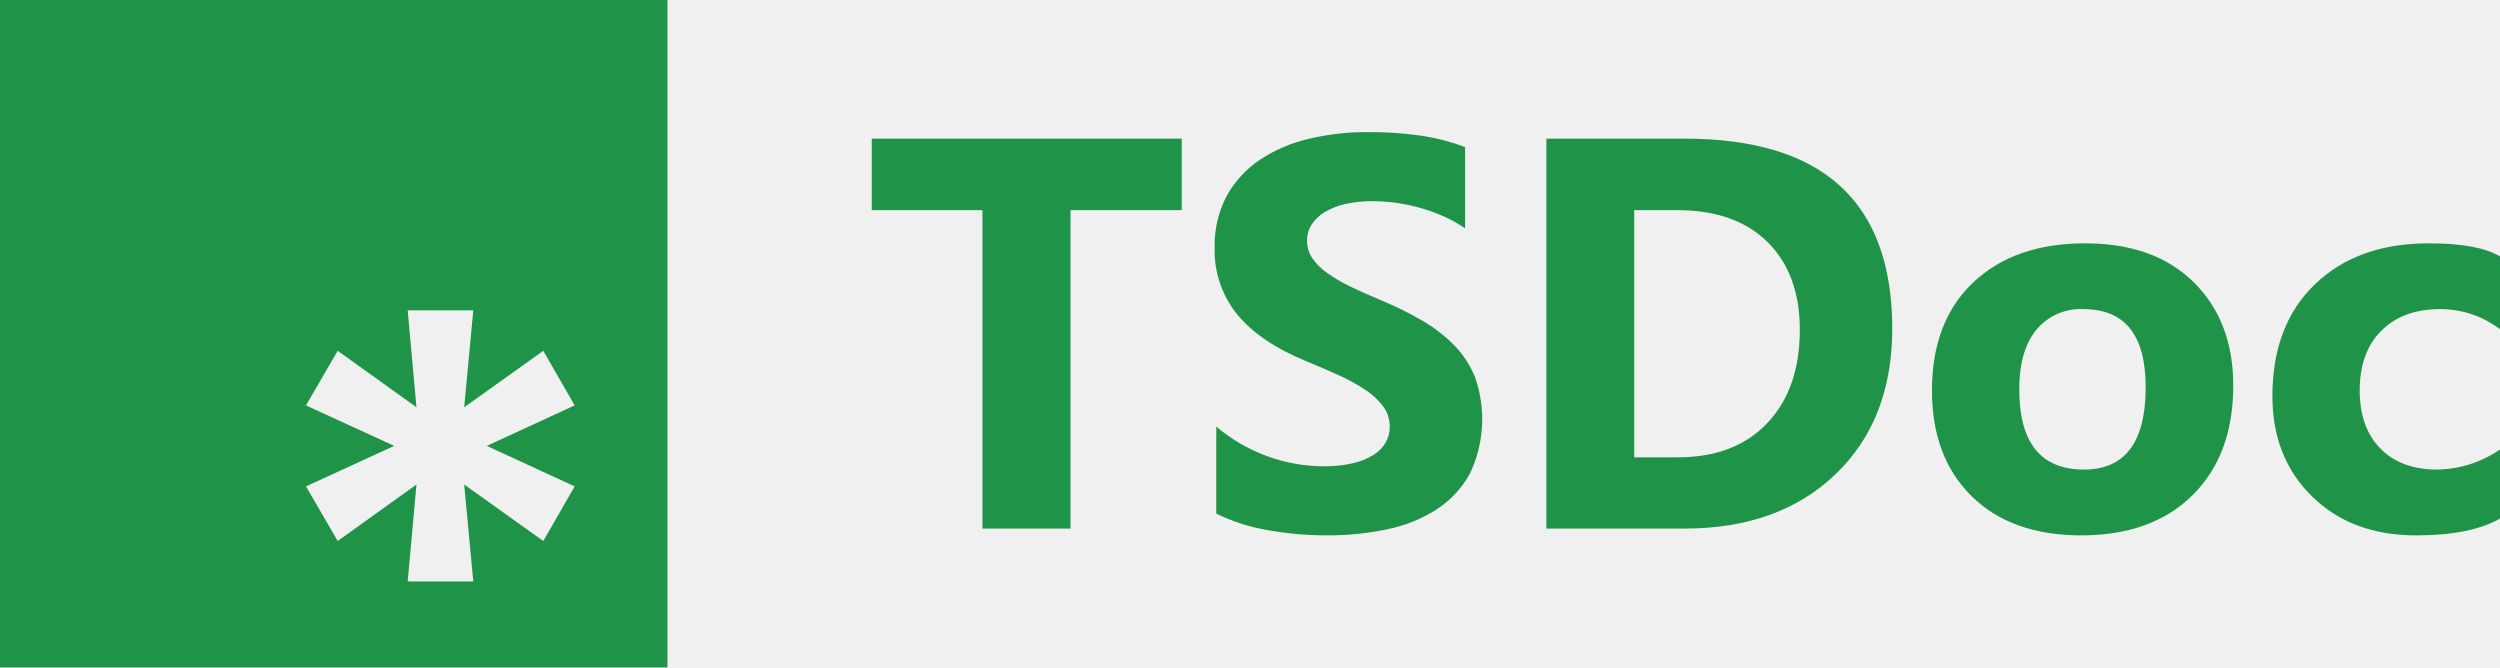
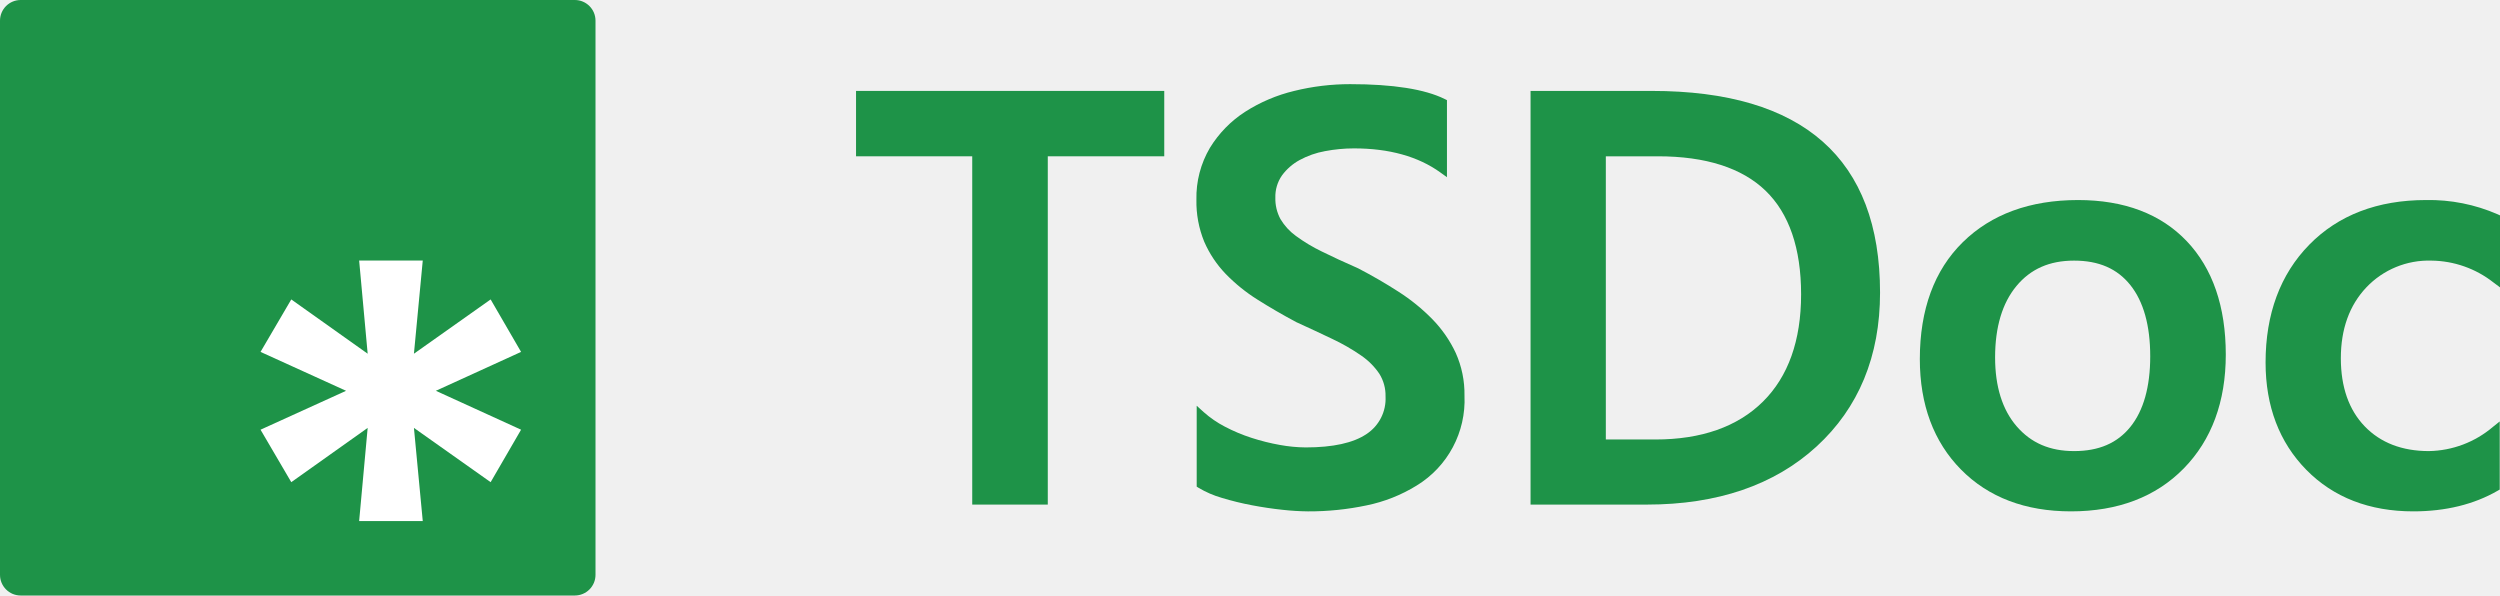
- <svg xmlns="http://www.w3.org/2000/svg" version="1.1" viewBox="0 0 388.945 103.846">
+ <svg xmlns="http://www.w3.org/2000/svg" version="1.1" viewBox="0 0 604.527 144">
  <defs>
-     <style>.a{fill:#1f9448;}</style>
+     <style>.a{fill:#fff;}.b{fill:#1e9348;}</style>
  </defs>
-   <g fill="#1f9448">
-     <path class="a" d="m183.853 32.695h-17.303v49.539h-13.707v-49.539h-17.218v-11.126h48.227z" />
-     <path class="a" d="m189.226 79.907v-13.538a26.002 26.002 0 0 0 7.996 4.632 25.687 25.687 0 0 0 8.714 1.544 19.284 19.284 0 0 0 4.505-0.466 10.549 10.549 0 0 0 3.215-1.29 5.641 5.641 0 0 0 1.926-1.946 4.865 4.865 0 0 0 0.633-2.433 5.264 5.264 0 0 0-1.014-3.173 10.959 10.959 0 0 0-2.772-2.581 29.059 29.059 0 0 0-4.167-2.285q-2.412-1.099-5.204-2.242-7.107-2.96-10.597-7.234a15.79 15.79 0 0 1-3.49-10.322 16.438 16.438 0 0 1 1.904-8.144 16.169 16.169 0 0 1 5.182-5.605 23.243 23.243 0 0 1 7.594-3.236 39.018 39.018 0 0 1 9.138-1.037 54.934 54.934 0 0 1 8.396 0.571 33.043 33.043 0 0 1 6.748 1.756v12.649a20.442 20.442 0 0 0-3.32-1.861 26.43 26.43 0 0 0-3.701-1.333 28.251 28.251 0 0 0-3.787-0.783 26.776 26.776 0 0 0-3.574-0.254 18.631 18.631 0 0 0-4.231 0.444 10.86 10.86 0 0 0-3.215 1.248 6.215 6.215 0 0 0-2.031 1.925 4.558 4.558 0 0 0-0.719 2.517 4.809 4.809 0 0 0 0.804 2.729 9.208 9.208 0 0 0 2.285 2.284 24.148 24.148 0 0 0 3.596 2.115q2.115 1.037 4.781 2.137a53.273 53.273 0 0 1 6.535 3.236 23.255 23.255 0 0 1 4.971 3.871 15.121 15.121 0 0 1 3.174 4.929 19.676 19.676 0 0 1-0.826 14.976 15.61 15.61 0 0 1-5.225 5.584 22.622 22.622 0 0 1-7.678 3.067 44.4 44.4 0 0 1-9.244 0.931 51.358 51.358 0 0 1-9.497-0.847 28.618 28.618 0 0 1-7.805-2.538z" />
-     <path class="a" d="m240.582 82.234v-60.665h21.491q32.32 0 32.32 29.571 0 14.172-8.82 22.633-8.82 8.462-23.5 8.461zm13.665-49.539v38.455h6.769q8.884 0 13.939-5.33 5.054-5.331 5.056-14.511 0-8.671-5.014-13.643-5.013-4.97-14.066-4.971z" />
-     <path class="a" d="m323.796 83.292q-10.831 0-17.028-6.071-6.198-6.07-6.197-16.478 0-10.745 6.431-16.816 6.429-6.07 17.387-6.071 10.787 0 16.922 6.071 6.133 6.071 6.134 16.055 0 10.787-6.324 17.048-6.325 6.262-17.323 6.262zm0.338-35.198a8.915 8.915 0 0 0-7.36 3.257q-2.624 3.258-2.623 9.223 0 12.48 10.068 12.479 9.602 0 9.603-12.818-5e-5 -12.141-9.688-12.141z" />
-     <path class="a" d="m388.945 80.669q-4.528 2.622-13.072 2.623-9.984 0-16.16-6.05-6.177-6.05-6.177-15.61 0-11.042 6.621-17.409 6.62-6.366 17.704-6.367 7.657 0 11.084 2.031v11.338a15.241 15.241 0 0 0-9.35-3.13q-5.754 0-9.116 3.363-3.363 3.363-3.363 9.286 0 5.754 3.215 9.032 3.214 3.278 8.842 3.278a17.645 17.645 0 0 0 9.772-3.13z" />
-     <path class="a" d="m0 0v103.846h103.846v-103.846zm89.404 75.671-4.883 8.497-12.305-8.79 1.416 15.088h-10.205l1.367-15.088-12.256 8.79-4.932-8.497 13.721-6.299-13.721-6.299 4.932-8.496 12.256 8.789-1.367-15.088h10.205l-1.416 15.088 12.305-8.789 4.883 8.496-13.672 6.299z" />
+   <rect class="a" x="27" y="27" width="108" height="108" fill="#fff" />
+   <g fill="#1e9348">
+     <polygon class="b" points="207 21.986 207 22.986 207 36.795 207 37.795 208 37.795 235.096 37.795 235.096 121.014 235.096 122.014 236.096 122.014 252.365 122.014 253.365 122.014 253.365 121.014 253.365 37.795 280.529 37.795 281.529 37.795 281.529 36.795 281.529 22.986 281.529 21.986 280.529 21.986 208 21.986" />
+     <path class="b" d="m352.016 85.353a29.673 29.673 0 0 0-5.658-8.171 46.806 46.806 0 0 0-8.173-6.637c-3.054-1.974-6.335-3.876-9.753-5.653l-0.029-0.015-0.031-0.013c-3.298-1.445-6.239-2.807-8.742-4.047a39.963 39.963 0 0 1-6.268-3.765 13.692 13.692 0 0 1-3.731-4.072 10.31 10.31 0 0 1-1.236-5.178 8.949 8.949 0 0 1 1.588-5.362 12.979 12.979 0 0 1 4.288-3.744 20.552 20.552 0 0 1 6.128-2.148 37.697 37.697 0 0 1 7.026-0.666c8.493 0 15.518 1.96 20.88 5.827l1.585 1.143v-18.639l-0.556-0.275c-4.812-2.382-12.506-3.59-22.866-3.59a56.294 56.294 0 0 0-13.502 1.636 38.782 38.782 0 0 0-11.893 5.055 27.407 27.407 0 0 0-8.511 8.725 23.643 23.643 0 0 0-3.256 12.518 25.484 25.484 0 0 0 1.893 10.174 26.404 26.404 0 0 0 5.186 7.779 41.154 41.154 0 0 0 7.672 6.202c2.882 1.83 6.032 3.66 9.362 5.438l0.028 0.015 0.028 0.013c3.119 1.423 6.045 2.789 8.698 4.059a48.575 48.575 0 0 1 6.933 3.983 16.687 16.687 0 0 1 4.42 4.412 9.875 9.875 0 0 1 1.513 5.503 10.218 10.218 0 0 1-4.588 9.086c-3.164 2.153-8.115 3.245-14.715 3.245a36.354 36.354 0 0 1-6.252-0.6 51.228 51.228 0 0 1-6.839-1.71 40.693 40.693 0 0 1-6.439-2.702 24.995 24.995 0 0 1-5.159-3.547l-1.673-1.521v19.559l0.465 0.294a23.559 23.559 0 0 0 5.643 2.436 68.808 68.808 0 0 0 7.214 1.769c2.518 0.481 5.018 0.853 7.431 1.106a61.153 61.153 0 0 0 6.155 0.381 67.425 67.425 0 0 0 14.225-1.458 37.219 37.219 0 0 0 12.045-4.78 24.178 24.178 0 0 0 11.576-21.764 24.295 24.295 0 0 0-2.111-10.299z" />
+     <path class="b" d="m399.406 21.986h-29.301v100.028h28.139c17.043 0 30.839-4.723 41.008-14.037 10.195-9.338 15.364-21.856 15.364-37.208 0-32.37-18.575-48.783-55.209-48.783zm26.881 75.143c-6.134 6.068-14.879 9.145-25.992 9.145h-11.988v-68.479h12.604c11.548 0 20.302 2.798 26.017 8.316 5.705 5.508 8.598 13.943 8.598 25.069 0 11.154-3.108 19.885-9.238 25.949z" />
+     <path class="b" d="m528.783 58.323c-6.275-6.602-15.121-9.95-26.291-9.95-11.612 0-20.989 3.431-27.873 10.199-6.89 6.773-10.383 16.281-10.383 28.262 0 11.023 3.352 20.011 9.962 26.713 6.612 6.707 15.556 10.107 26.585 10.107 11.347 0 20.523-3.493 27.273-10.383 6.743-6.884 10.163-16.147 10.163-27.531-3e-5 -11.606-3.175-20.83-9.435-27.418zm-13.636 44.904c-3.179 3.936-7.631 5.85-13.613 5.85-5.856 0-10.394-1.955-13.873-5.978-3.467-4.008-5.225-9.618-5.225-16.675 0-7.334 1.739-13.145 5.169-17.271 3.432-4.127 7.988-6.133 13.928-6.133 5.979 0 10.43 1.934 13.609 5.913 3.188 3.991 4.805 9.784 4.805 17.218 0 7.387-1.615 13.133-4.801 17.077z" />
+     <path class="b" d="m603.944 51.813a41.35 41.35 0 0 0-17.301-3.44c-11.71 0-21.207 3.631-28.228 10.793-7.017 7.157-10.575 16.742-10.575 28.488 0 10.569 3.316 19.303 9.857 25.96 6.546 6.662 15.25 10.04 25.87 10.04 7.798 0 14.659-1.678 20.392-4.987l0.5-0.289v-16.47l-1.626 1.304a24.506 24.506 0 0 1-15.507 5.865c-6.476 0-11.696-2.013-15.514-5.983-3.83-3.981-5.772-9.521-5.772-16.465 0-7.038 2.07-12.798 6.153-17.121a20.788 20.788 0 0 1 15.748-6.488 24.714 24.714 0 0 1 14.987 5.27l1.599 1.195v-17.404z" />
+     <path class="b" d="m139 0h-134a5 5 0 0 0-5 5v134a5 5 0 0 0 5 5h134a5 5 0 0 0 5-5v-134a5 5 0 0 0-5-5zm-13 103.906-7.36 12.688-18.547-13.125 2.134 22.531h-15.382l2.061-22.531-18.473 13.125-7.433-12.688 20.681-9.406-20.681-9.406 7.433-12.688 18.473 13.125-2.061-22.531h15.382l-2.134 22.531 18.547-13.125 7.36 12.688-20.607 9.406z" />
  </g>
</svg>
